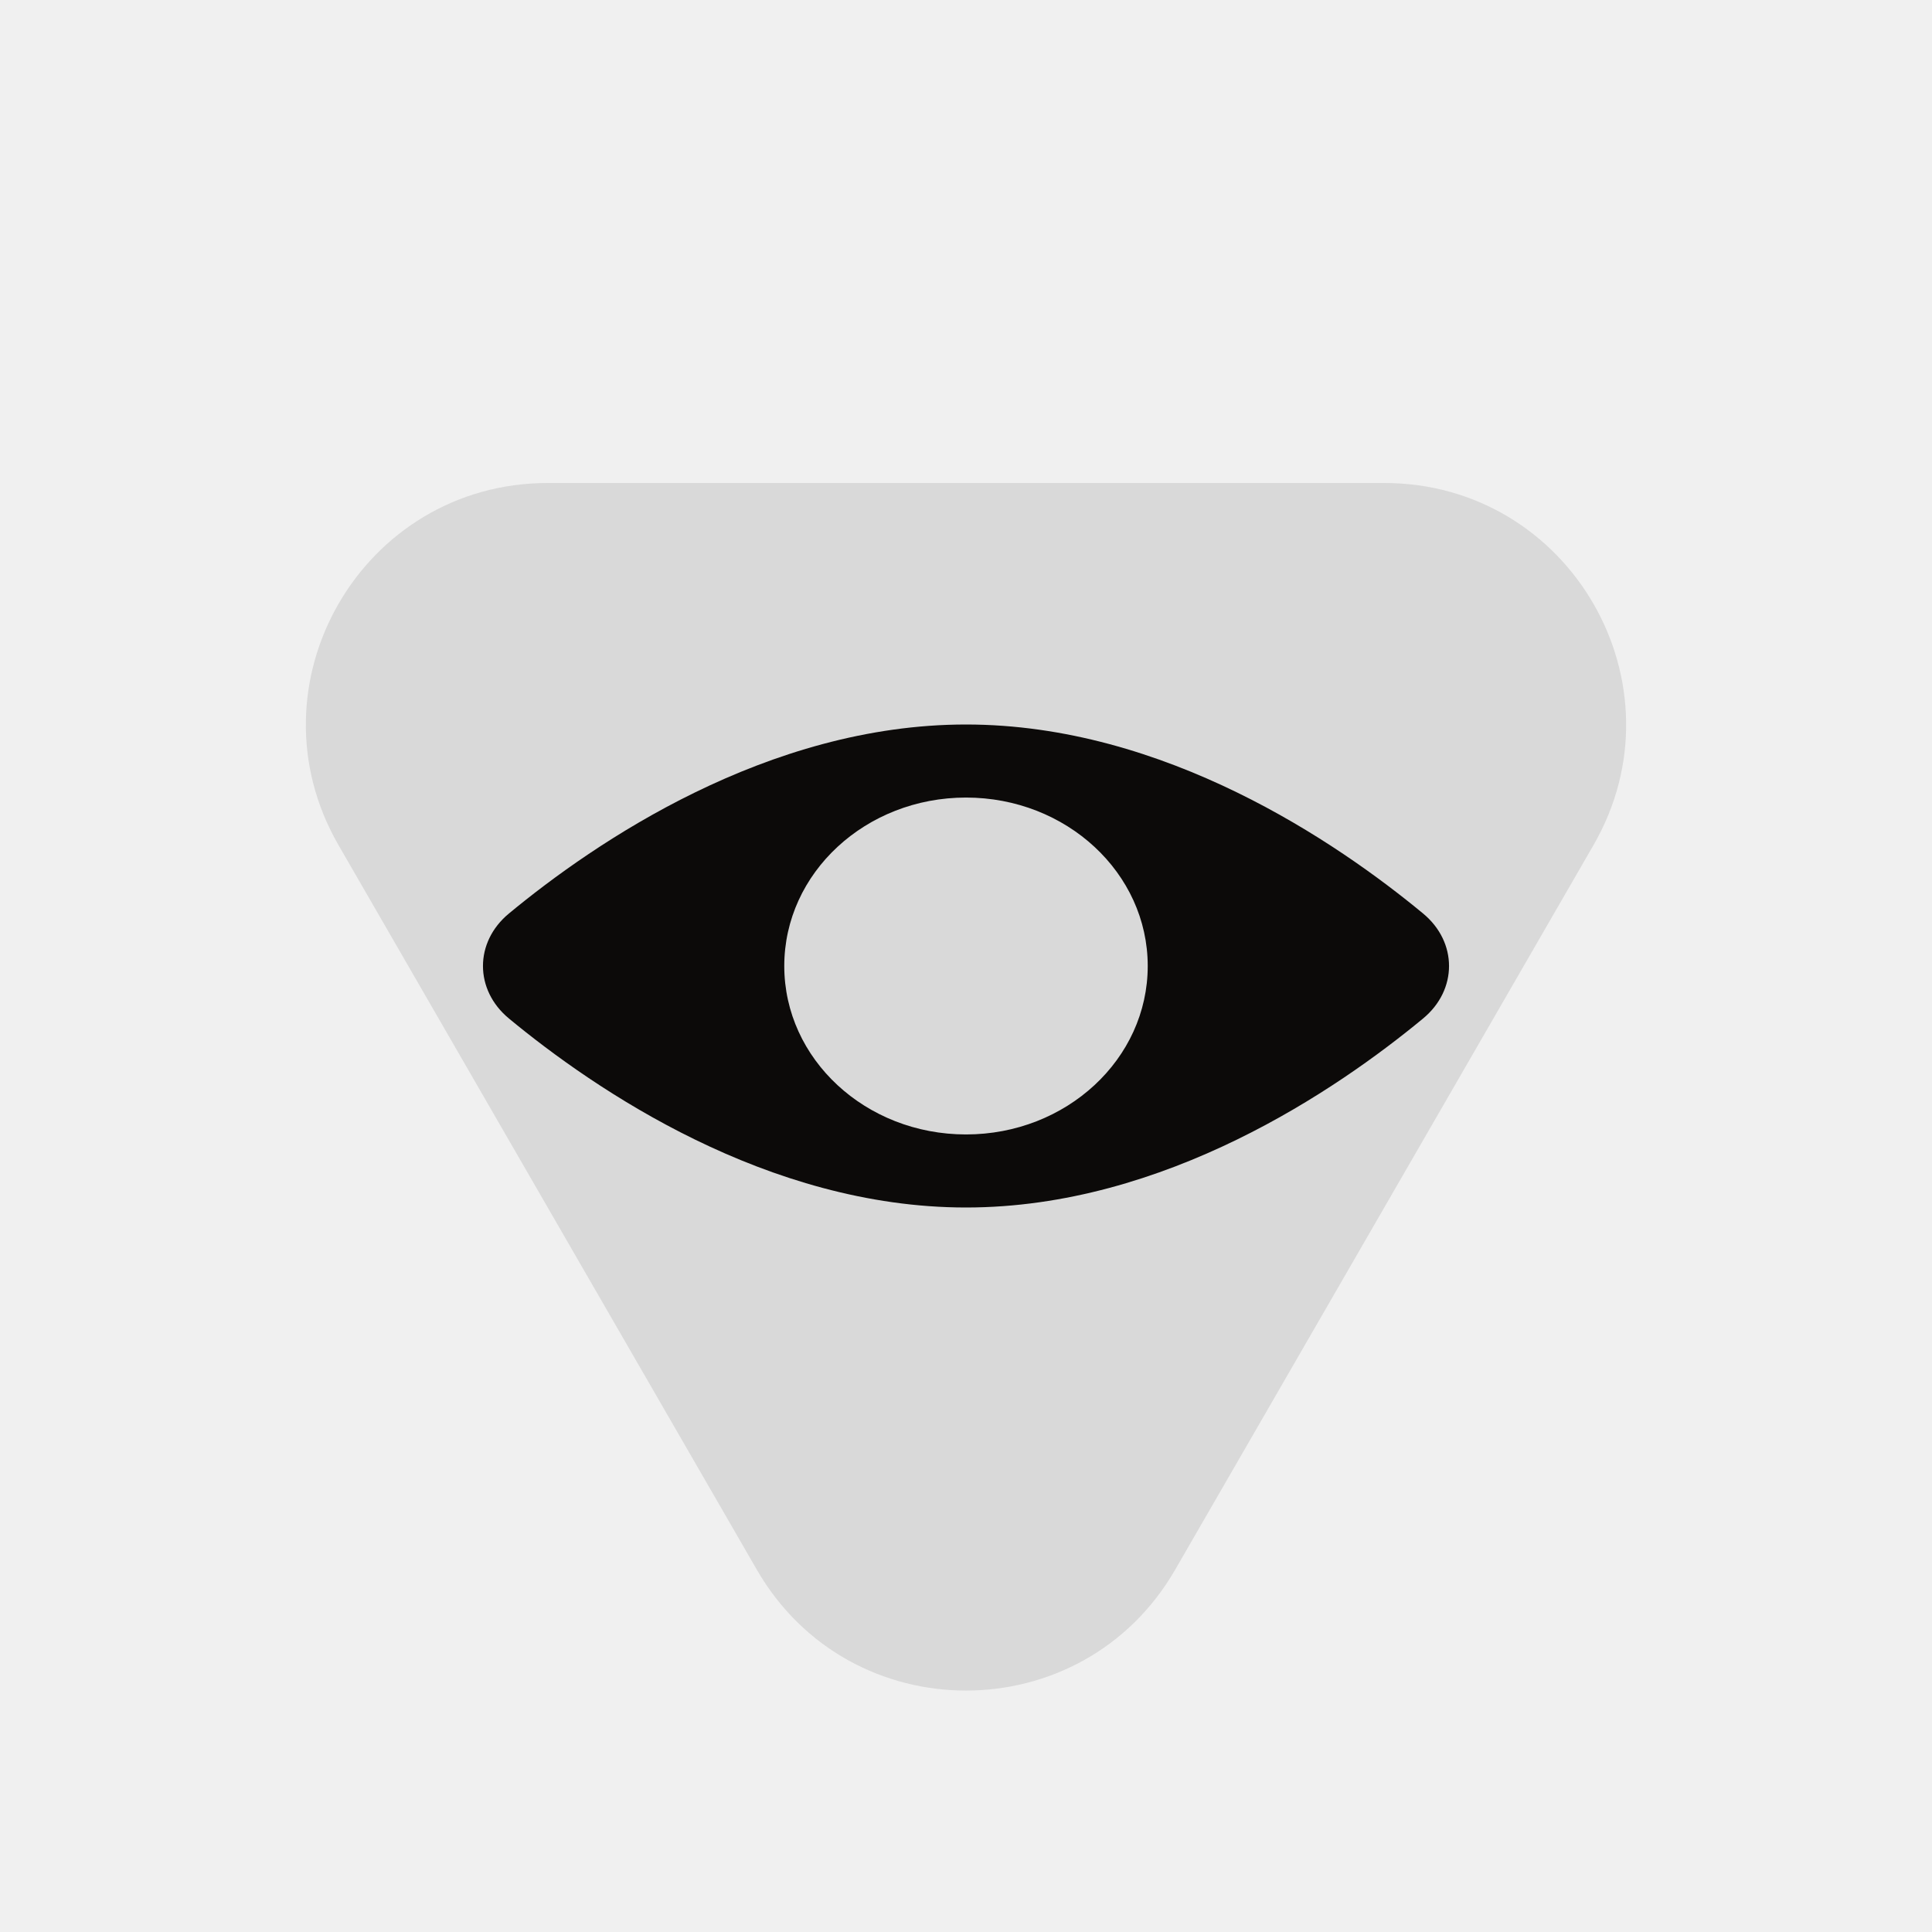
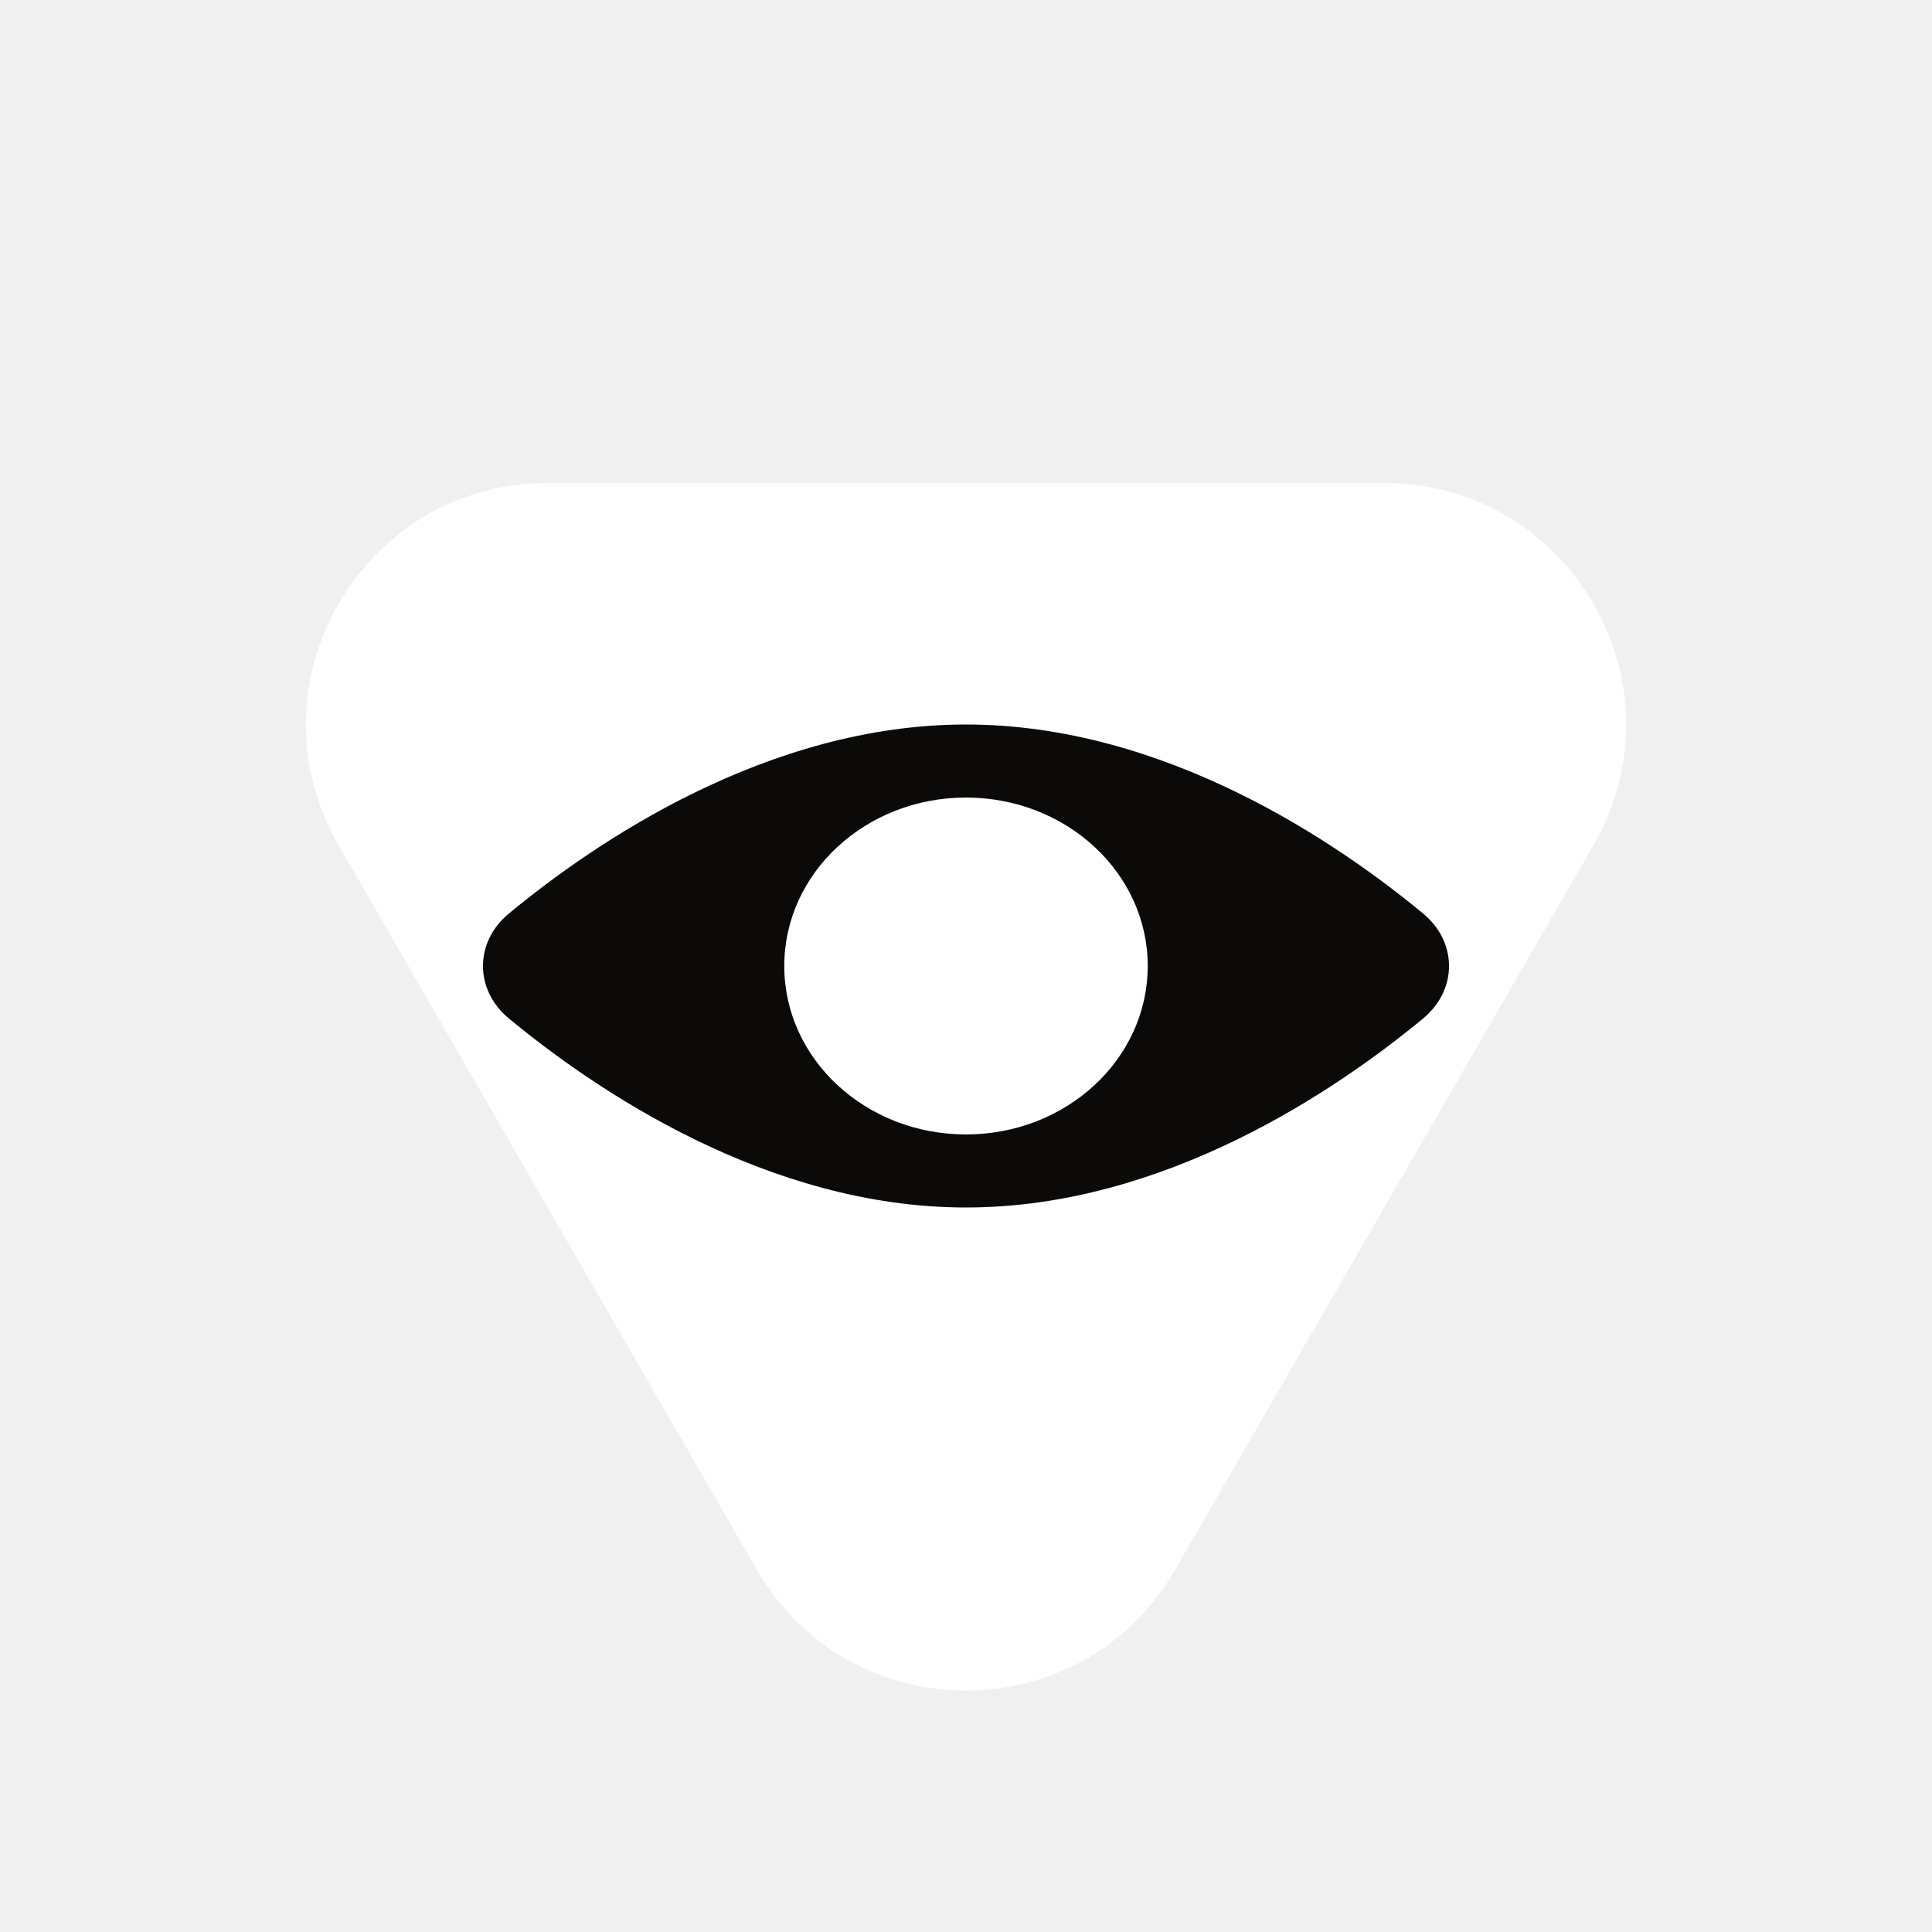
<svg xmlns="http://www.w3.org/2000/svg" width="16" height="16" viewBox="0 0 16 16" fill="none">
-   <path d="M11.464 4C13.004 4 13.966 5.667 13.196 7L9.732 13C8.962 14.334 7.038 14.334 6.268 13L2.804 7C2.034 5.667 2.996 4 4.536 4L11.464 4Z" fill="#D9D9D9" />
+   <path d="M11.464 4C13.004 4 13.966 5.667 13.196 7L9.732 13C8.962 14.334 7.038 14.334 6.268 13L2.804 7C2.034 5.667 2.996 4 4.536 4L11.464 4Z" fill="#FFFFFF" />
  <path fill-rule="evenodd" clip-rule="evenodd" d="M8 10C9.646 10 11.074 9.023 11.785 8.435C12.072 8.198 12.072 7.802 11.785 7.565C11.074 6.977 9.646 6 8 6C6.354 6 4.926 6.977 4.215 7.565C3.928 7.802 3.928 8.198 4.215 8.435C4.926 9.023 6.354 10 8 10ZM8 9.395C8.831 9.395 9.505 8.771 9.505 8C9.505 7.229 8.831 6.605 8 6.605C7.169 6.605 6.495 7.229 6.495 8C6.495 8.771 7.169 9.395 8 9.395Z" fill="#0C0A09" />
</svg>
